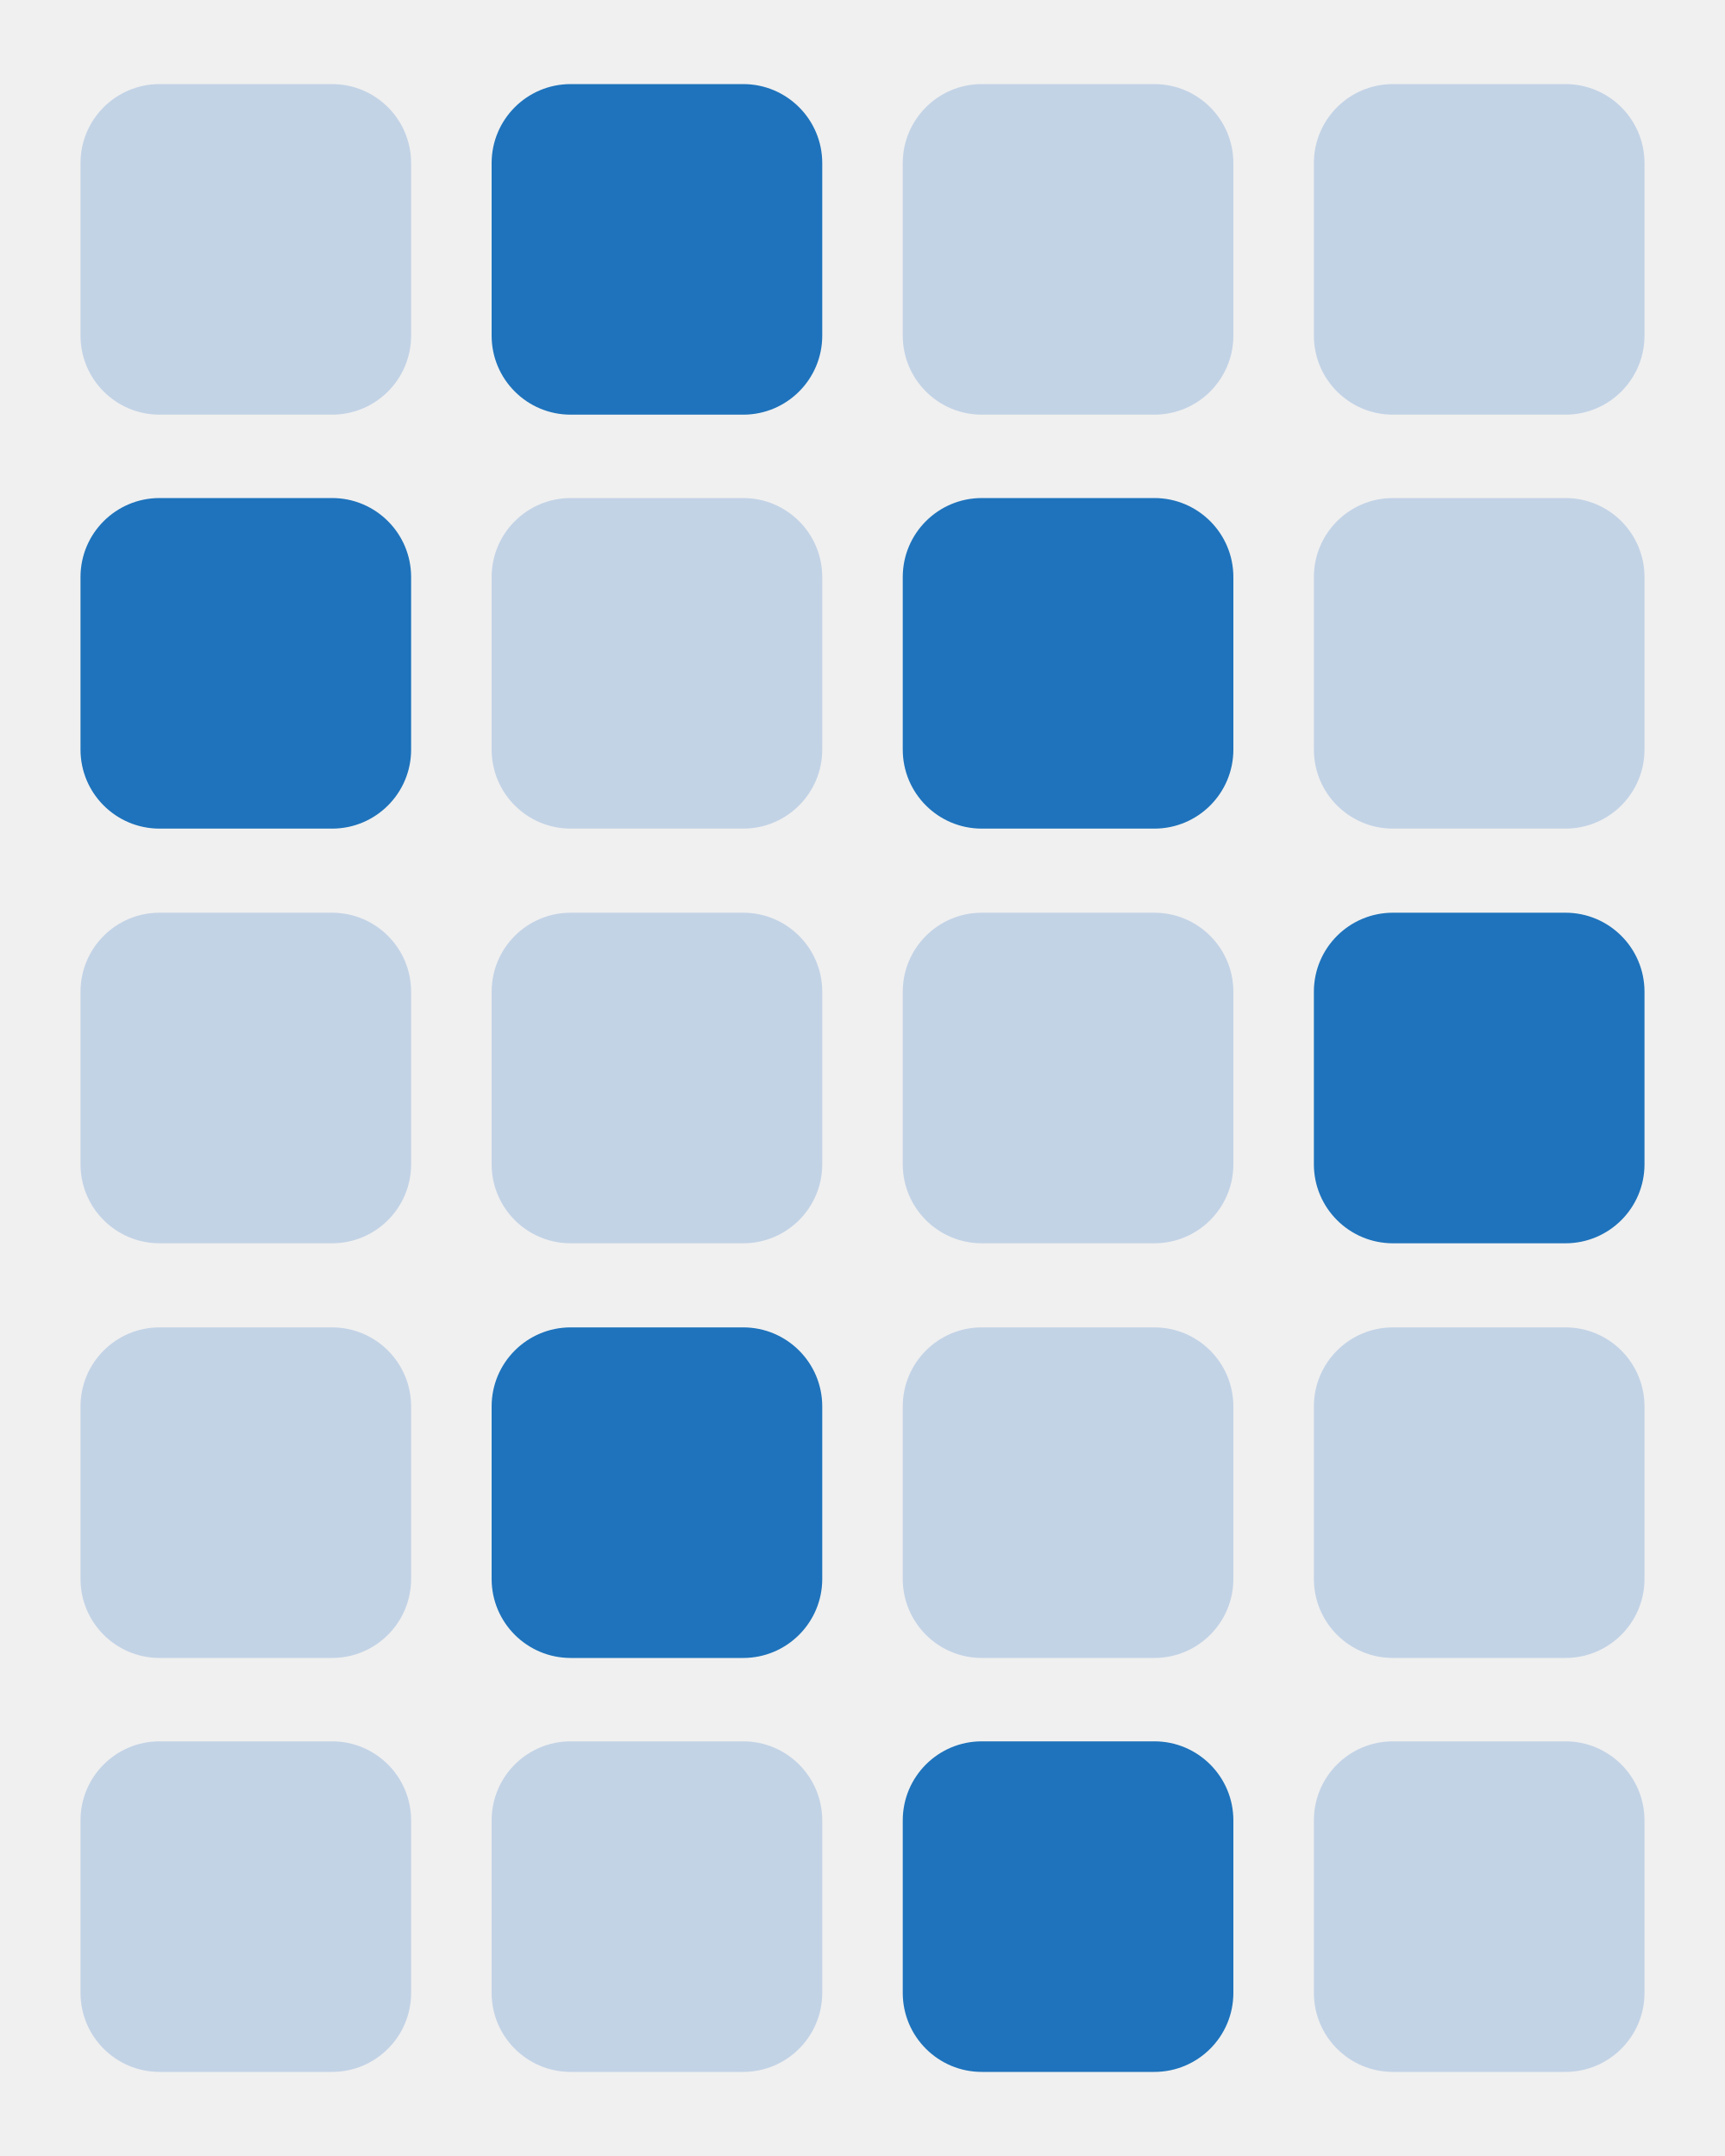
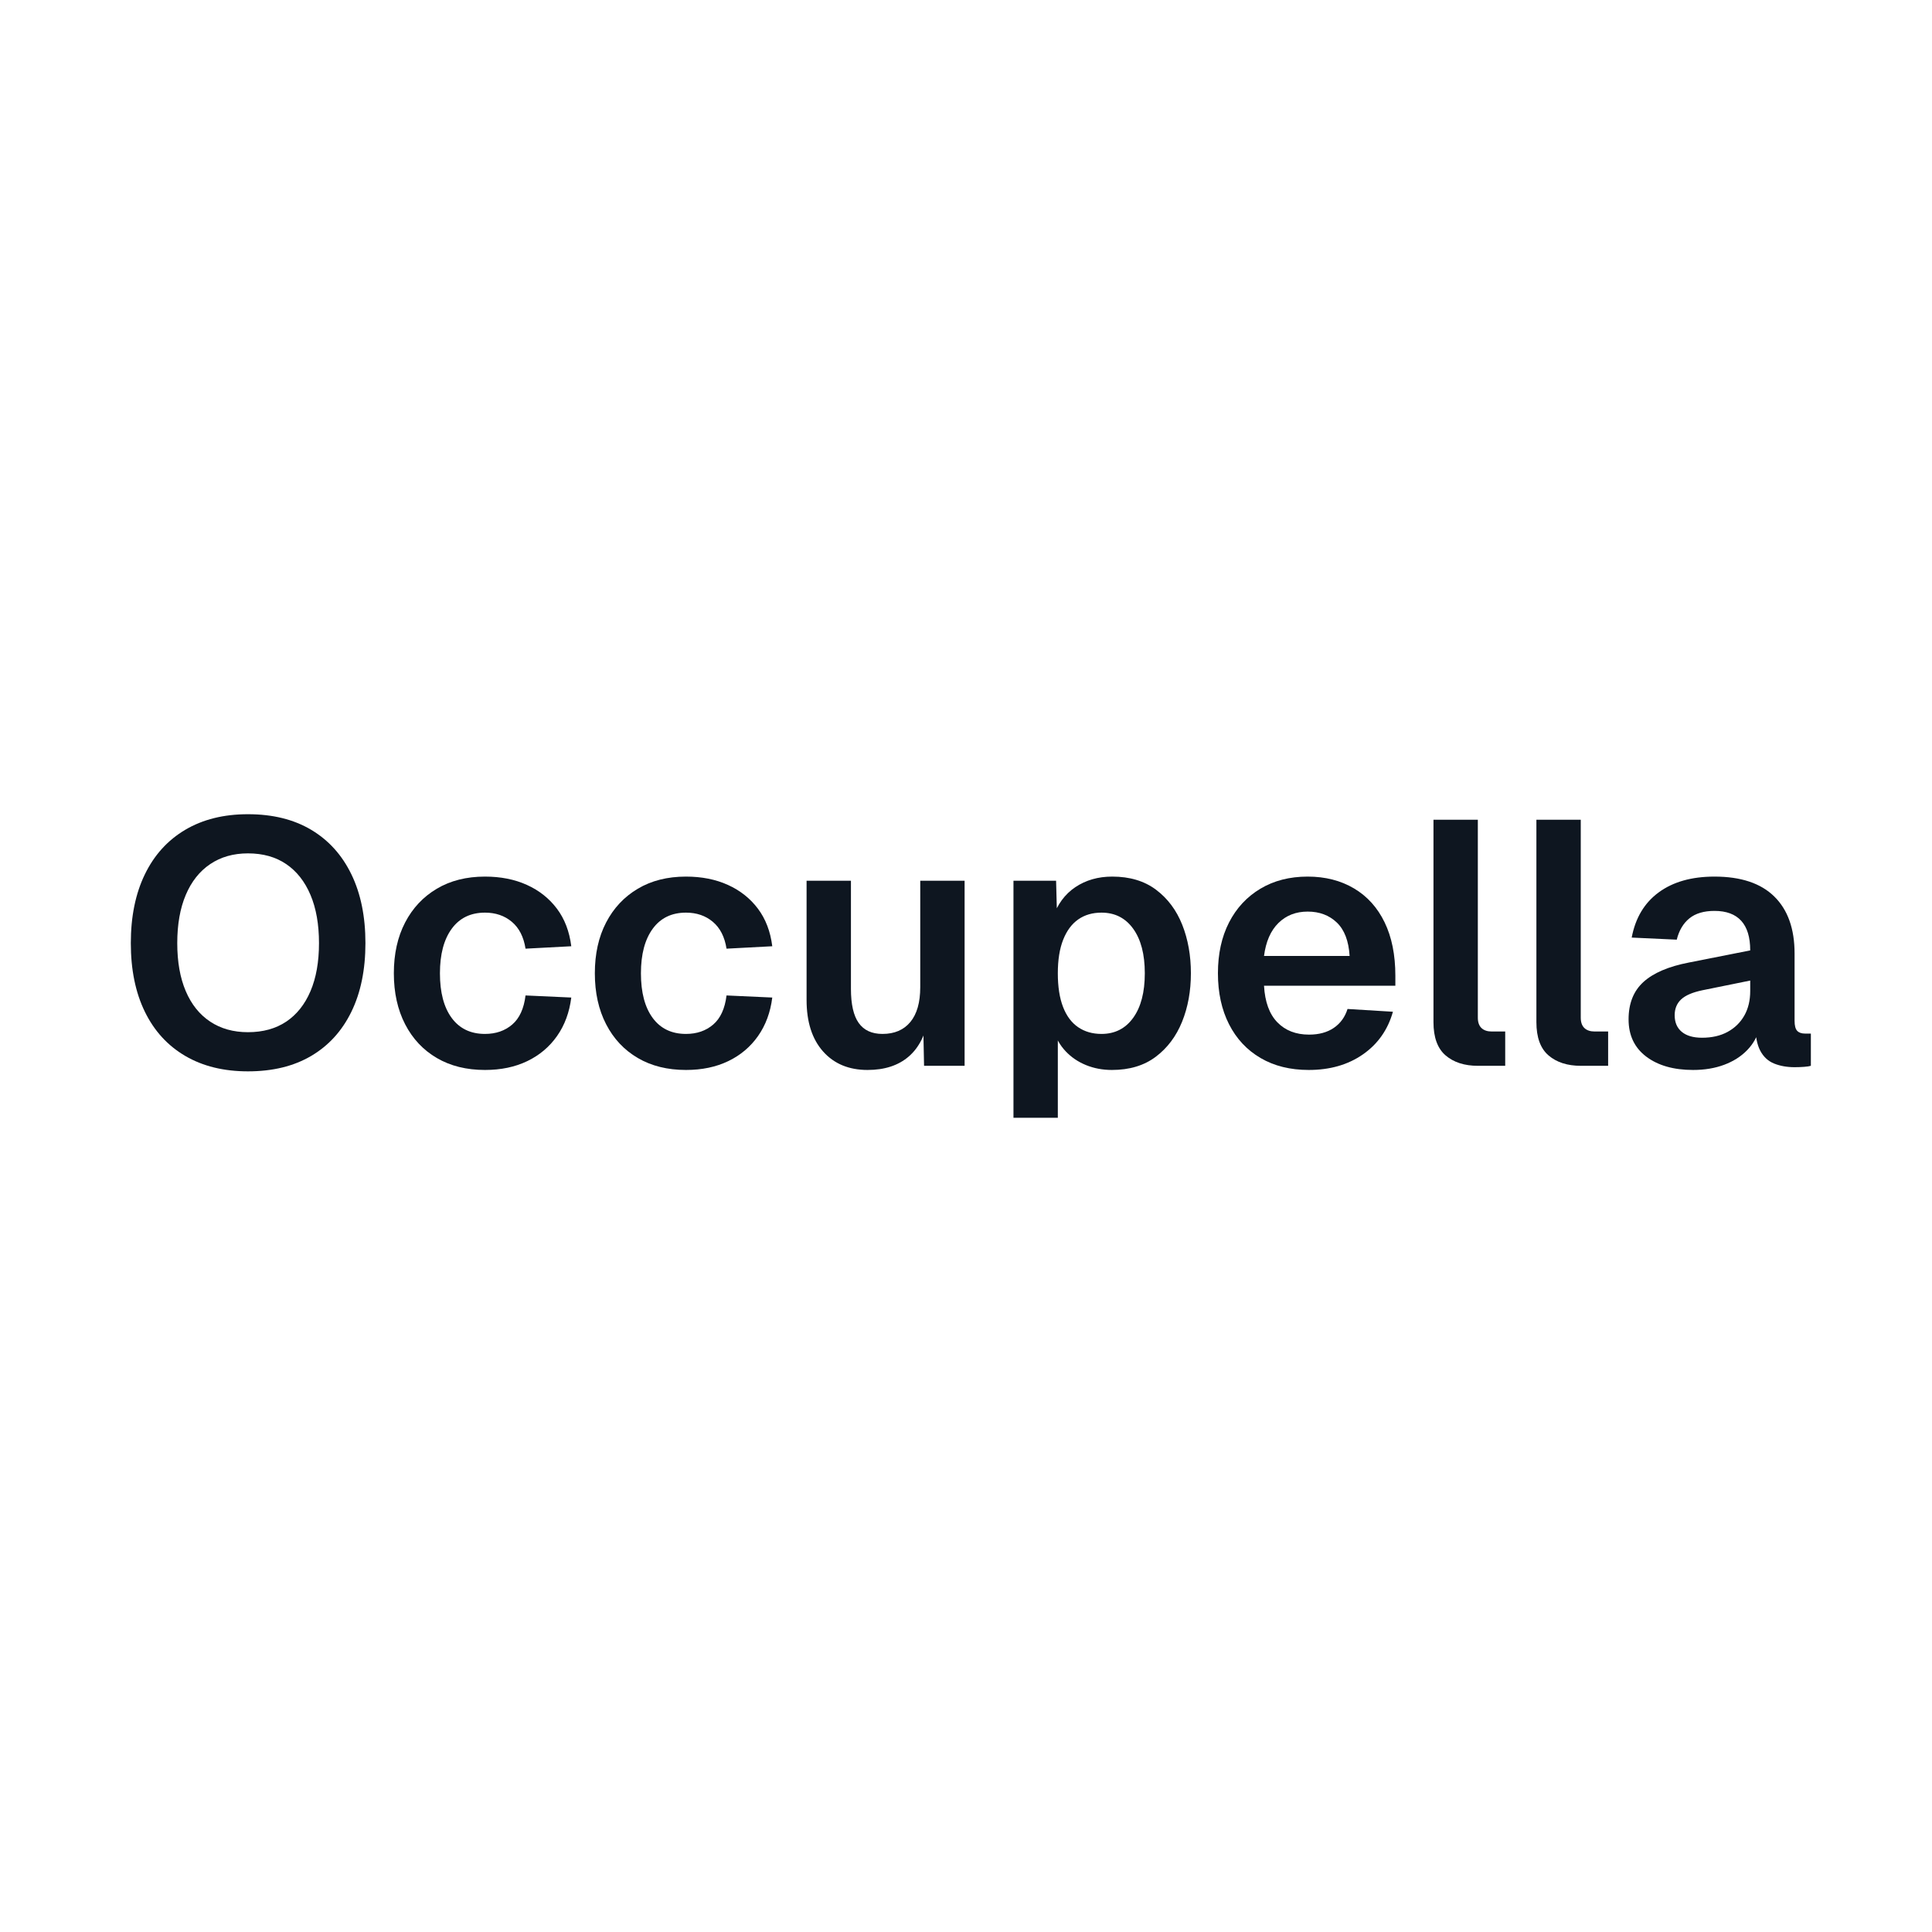
- <svg xmlns="http://www.w3.org/2000/svg" viewBox="0 0 24 30">
-   <rect x="1.12" y="1.17" width="4.6" height="4.6" rx="1.1" fill="#C3D3E6" />
-   <rect x="6.84" y="1.17" width="4.6" height="4.6" rx="1.1" fill="#1E73BC" />
-   <rect x="12.56" y="1.17" width="4.6" height="4.6" rx="1.1" fill="#C3D3E6" />
-   <rect x="18.28" y="1.17" width="4.6" height="4.6" rx="1.1" fill="#C3D3E6" />
-   <rect x="1.12" y="6.93" width="4.6" height="4.6" rx="1.1" fill="#1E73BC" />
-   <rect x="6.84" y="6.93" width="4.6" height="4.6" rx="1.1" fill="#C3D3E6" />
-   <rect x="12.56" y="6.93" width="4.6" height="4.6" rx="1.1" fill="#1E73BC" />
-   <rect x="18.28" y="6.93" width="4.6" height="4.6" rx="1.1" fill="#C3D3E6" />
-   <rect x="1.12" y="12.70" width="4.6" height="4.6" rx="1.1" fill="#C3D3E6" />
-   <rect x="6.84" y="12.70" width="4.6" height="4.6" rx="1.1" fill="#C3D3E6" />
-   <rect x="12.56" y="12.70" width="4.6" height="4.6" rx="1.1" fill="#C3D3E6" />
-   <rect x="18.28" y="12.70" width="4.6" height="4.6" rx="1.1" fill="#1E73BC" />
-   <rect x="1.12" y="18.47" width="4.6" height="4.6" rx="1.1" fill="#C3D3E6" />
-   <rect x="6.84" y="18.47" width="4.6" height="4.6" rx="1.1" fill="#1E73BC" />
-   <rect x="12.56" y="18.47" width="4.6" height="4.6" rx="1.1" fill="#C3D3E6" />
-   <rect x="18.28" y="18.47" width="4.6" height="4.6" rx="1.1" fill="#C3D3E6" />
-   <rect x="1.12" y="24.23" width="4.6" height="4.6" rx="1.1" fill="#C3D3E6" />
-   <rect x="6.84" y="24.23" width="4.6" height="4.6" rx="1.1" fill="#C3D3E6" />
-   <rect x="12.56" y="24.23" width="4.6" height="4.6" rx="1.1" fill="#1E73BC" />
-   <rect x="18.28" y="24.23" width="4.6" height="4.6" rx="1.1" fill="#C3D3E6" />
+ <svg xmlns="http://www.w3.org/2000/svg" viewBox="0 0 100 100">
+   <rect width="100" height="100" fill="#FFFFFF" />
+   <g fill="#0E1620" transform="translate(6 55.1659) scale(0.017937 -0.017937)">
+     <path transform="translate(0 0)" d="M381 -16Q276 -16 200.0 28.5Q124 73 83.5 156.0Q43 239 43 354Q43 469 83.5 552.5Q124 636 200.0 681.0Q276 726 381 726Q488 726 563.5 681.0Q639 636 679.5 552.5Q720 469 720 354Q720 239 679.5 156.0Q639 73 563.5 28.5Q488 -16 381 -16ZM381 97Q446 97 491.5 127.5Q537 158 561.5 215.5Q586 273 586 354Q586 435 561.5 493.0Q537 551 491.5 582.0Q446 613 381 613Q318 613 272.0 582.0Q226 551 201.5 493.0Q177 435 177 354Q177 273 201.5 215.5Q226 158 272.0 127.5Q318 97 381 97Z" />
+     <path transform="translate(763 0)" d="M302 -12Q222 -12 163.0 22.5Q104 57 71.5 120.0Q39 183 39 267Q39 351 71.5 413.5Q104 476 163.0 511.0Q222 546 302 546Q370 546 423.0 522.0Q476 498 509.5 453.5Q543 409 551 345L419 338Q411 389 379.5 415.5Q348 442 302 442Q240 442 206.0 395.5Q172 349 172 267Q172 184 206.0 138.0Q240 92 302 92Q349 92 380.5 119.0Q412 146 419 203L551 197Q543 133 510.0 86.0Q477 39 424.0 13.5Q371 -12 302 -12Z" />
+     <path transform="translate(1343 0)" d="M302 -12Q222 -12 163.0 22.5Q104 57 71.5 120.0Q39 183 39 267Q39 351 71.5 413.5Q104 476 163.0 511.0Q222 546 302 546Q370 546 423.0 522.0Q476 498 509.5 453.5Q543 409 551 345L419 338Q411 389 379.5 415.5Q348 442 302 442Q240 442 206.0 395.5Q172 349 172 267Q172 184 206.0 138.0Q240 92 302 92Q349 92 380.5 119.0Q412 146 419 203L551 197Q543 133 510.0 86.0Q477 39 424.0 13.5Q371 -12 302 -12Z" />
+     <path transform="translate(1923 0)" d="M246 -12Q165 -12 117.5 41.5Q70 95 70 190V534H198V222Q198 155 220.5 123.5Q243 92 289 92Q341 92 369.5 126.5Q398 161 398 227V534H526V0H409L406 147L422 142Q410 66 365.0 27.0Q320 -12 246 -12Z" />
+     <path transform="translate(2520 0)" d="M70 -150V534H193L196 420L183 426Q203 485 248.5 515.5Q294 546 355 546Q431 546 481.5 508.0Q532 470 557.0 407.0Q582 344 582 267Q582 190 556.5 127.0Q531 64 480.5 26.0Q430 -12 354 -12Q314 -12 279.5 2.0Q245 16 220.5 42.0Q196 68 186 103L198 113V-150ZM324 92Q382 92 415.5 138.5Q449 185 449 267Q449 349 415.5 395.5Q382 442 324 442Q285 442 257.0 422.5Q229 403 213.5 364.0Q198 325 198 267Q198 209 213.0 170.0Q228 131 256.5 111.5Q285 92 324 92Z" />
+     <path transform="translate(3141 0)" d="M301 -12Q221 -12 162.0 22.5Q103 57 71.0 120.0Q39 183 39 267Q39 351 71.0 413.5Q103 476 161.5 511.0Q220 546 298 546Q374 546 431.5 512.0Q489 478 520.0 414.0Q551 350 551 260V231H172Q176 161 210.5 125.5Q245 90 302 90Q345 90 373.5 109.5Q402 129 413 164L544 156Q522 78 457.5 33.0Q393 -12 301 -12ZM172 317H419Q415 382 382.0 413.5Q349 445 298 445Q247 445 213.5 412.0Q180 379 172 317Z" />
+     <path transform="translate(3732 0)" d="M198 0Q140 0 105.0 30.0Q70 60 70 126V710H198V139Q198 119 208.5 109.0Q219 99 238 99H277V0Z" />
+     <path transform="translate(4029 0)" d="M198 0Q140 0 105.0 30.0Q70 60 70 126V710H198V139Q198 119 208.5 109.0Q219 99 238 99H277V0Z" />
+     <path transform="translate(4326 0)" d="M225 -12Q141 -12 90.0 26.5Q39 65 39 134Q39 203 82.0 242.0Q125 281 213 298L390 333Q390 390 364.0 418.5Q338 447 287 447Q241 447 214.5 425.5Q188 404 178 364L48 370Q64 455 126.0 500.5Q188 546 287 546Q401 546 459.5 488.5Q518 431 518 324V130Q518 109 525.5 101.0Q533 93 548 93H565V0Q559 -2 545.5 -3.0Q532 -4 518 -4Q485 -4 459.0 6.5Q433 17 419.0 43.5Q405 70 405 116L416 108Q408 73 381.5 45.5Q355 18 315.0 3.0Q275 -12 225 -12ZM251 81Q294 81 325.0 98.0Q356 115 373.0 145.0Q390 175 390 216V246L252 218Q209 209 190.5 191.5Q172 174 172 146Q172 115 192.5 98.0Q213 81 251 81Z" />
+   </g>
</svg>
